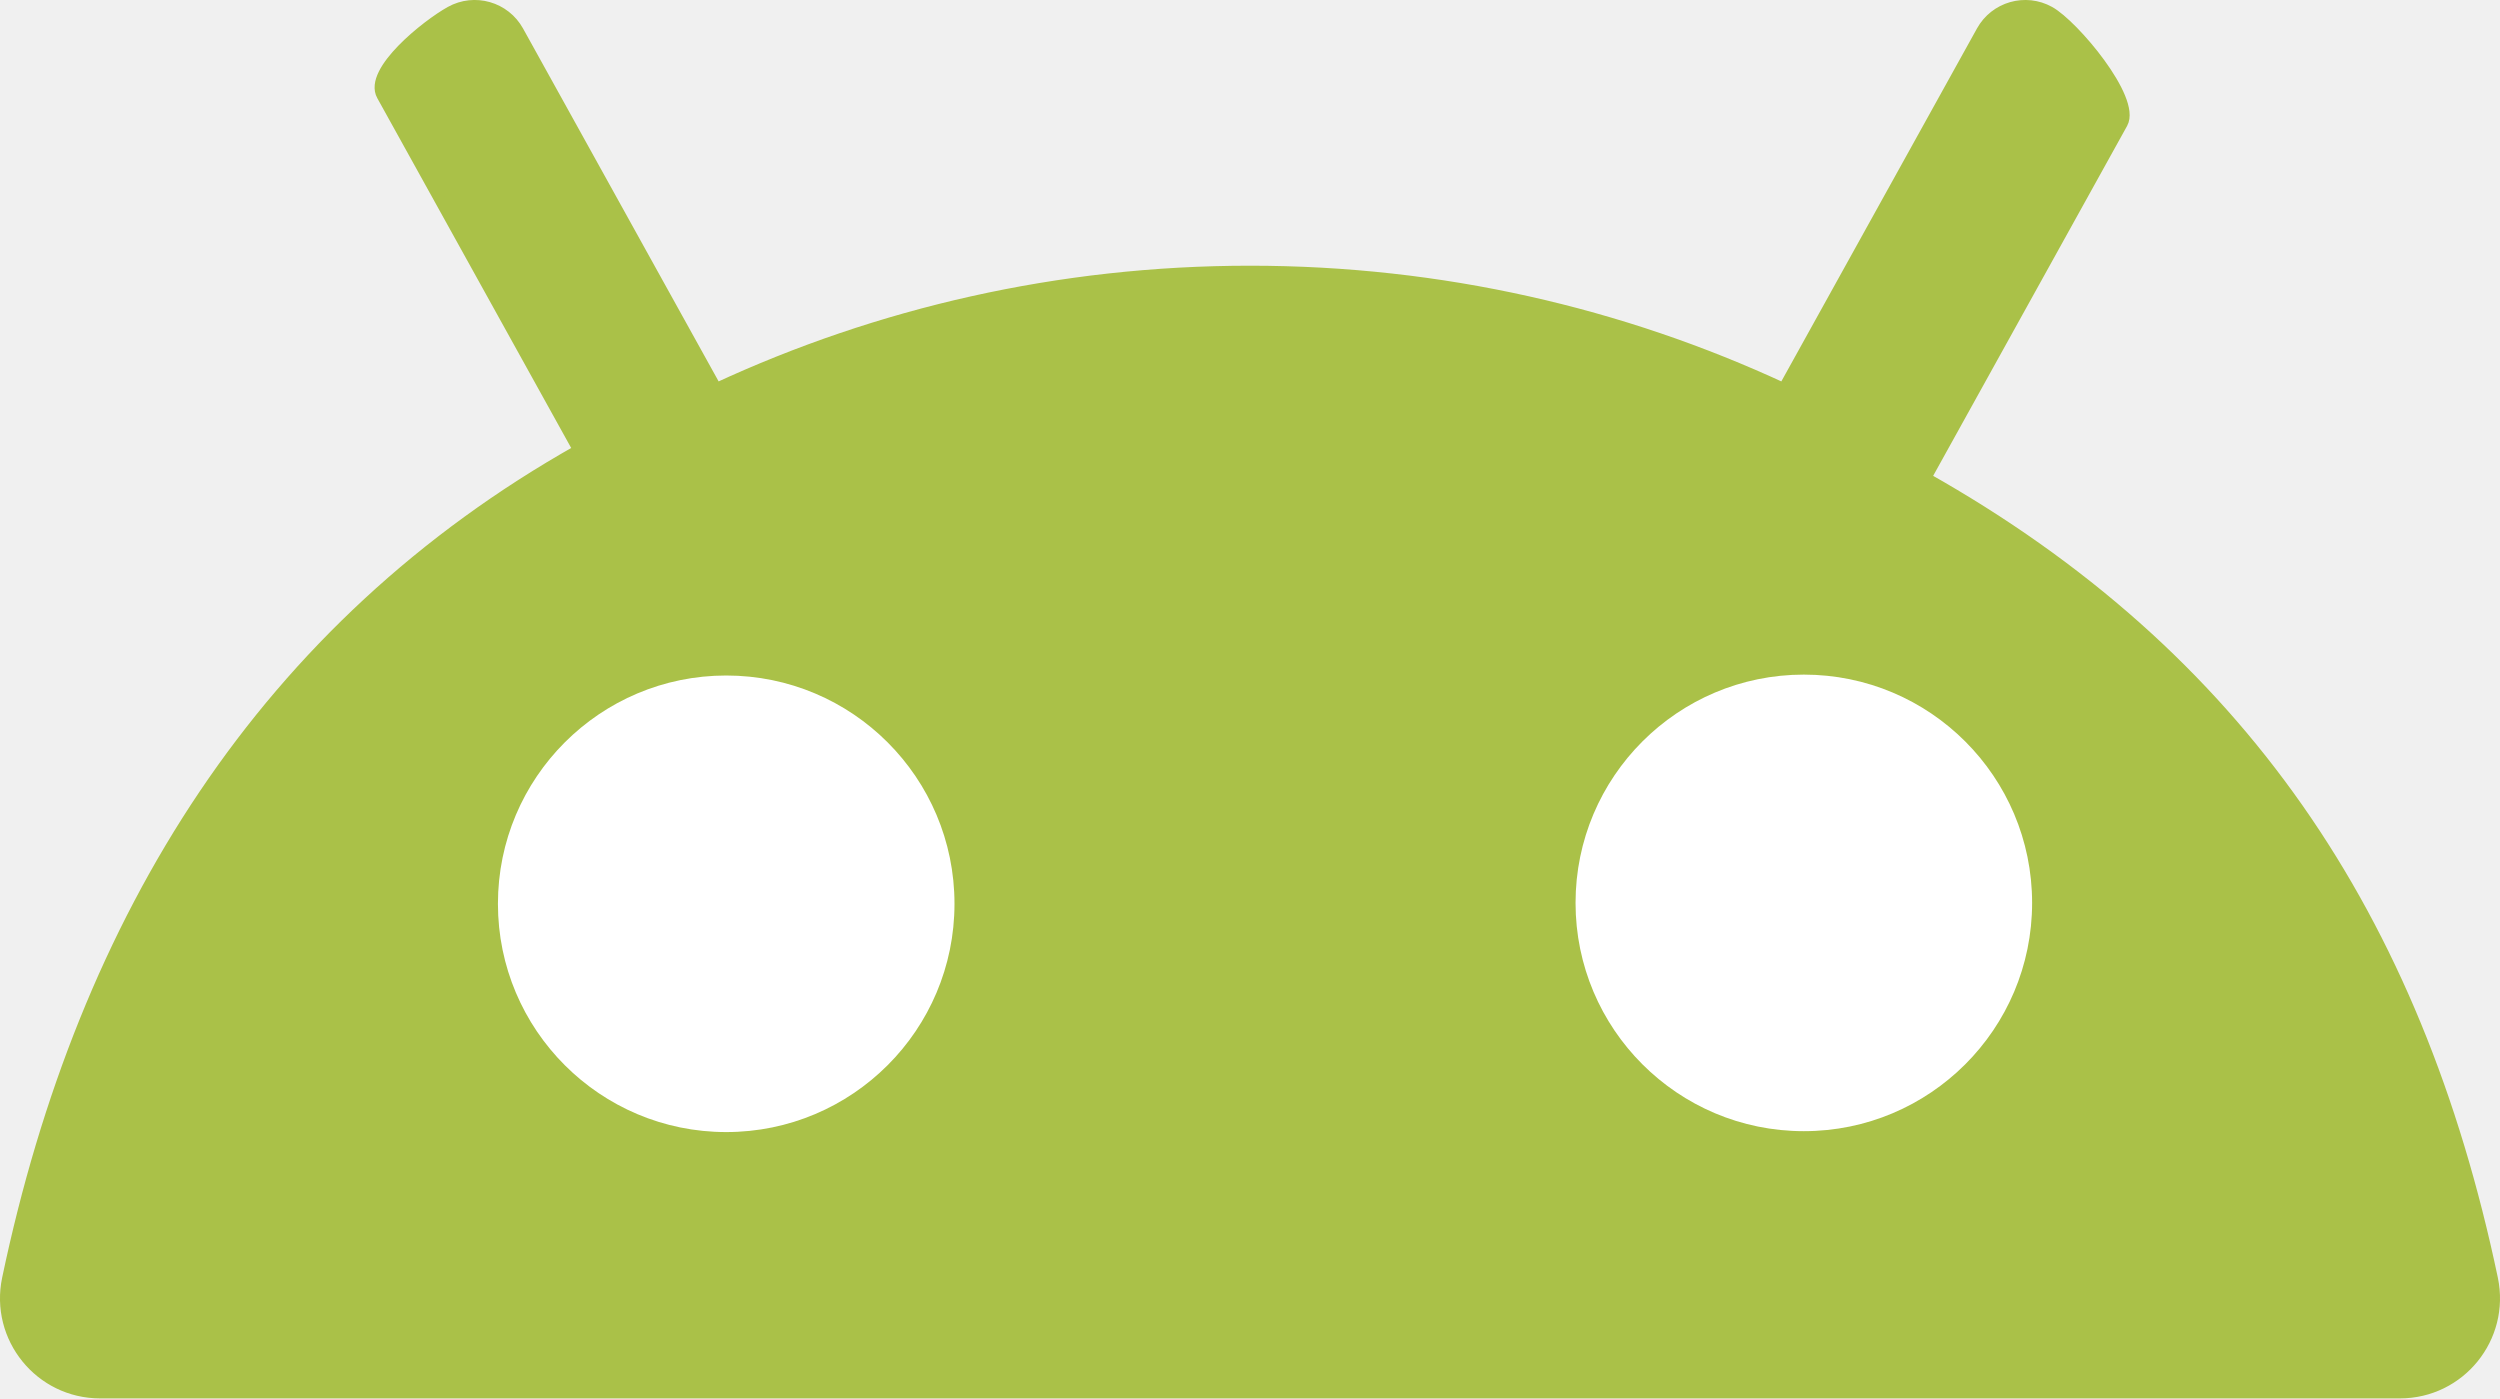
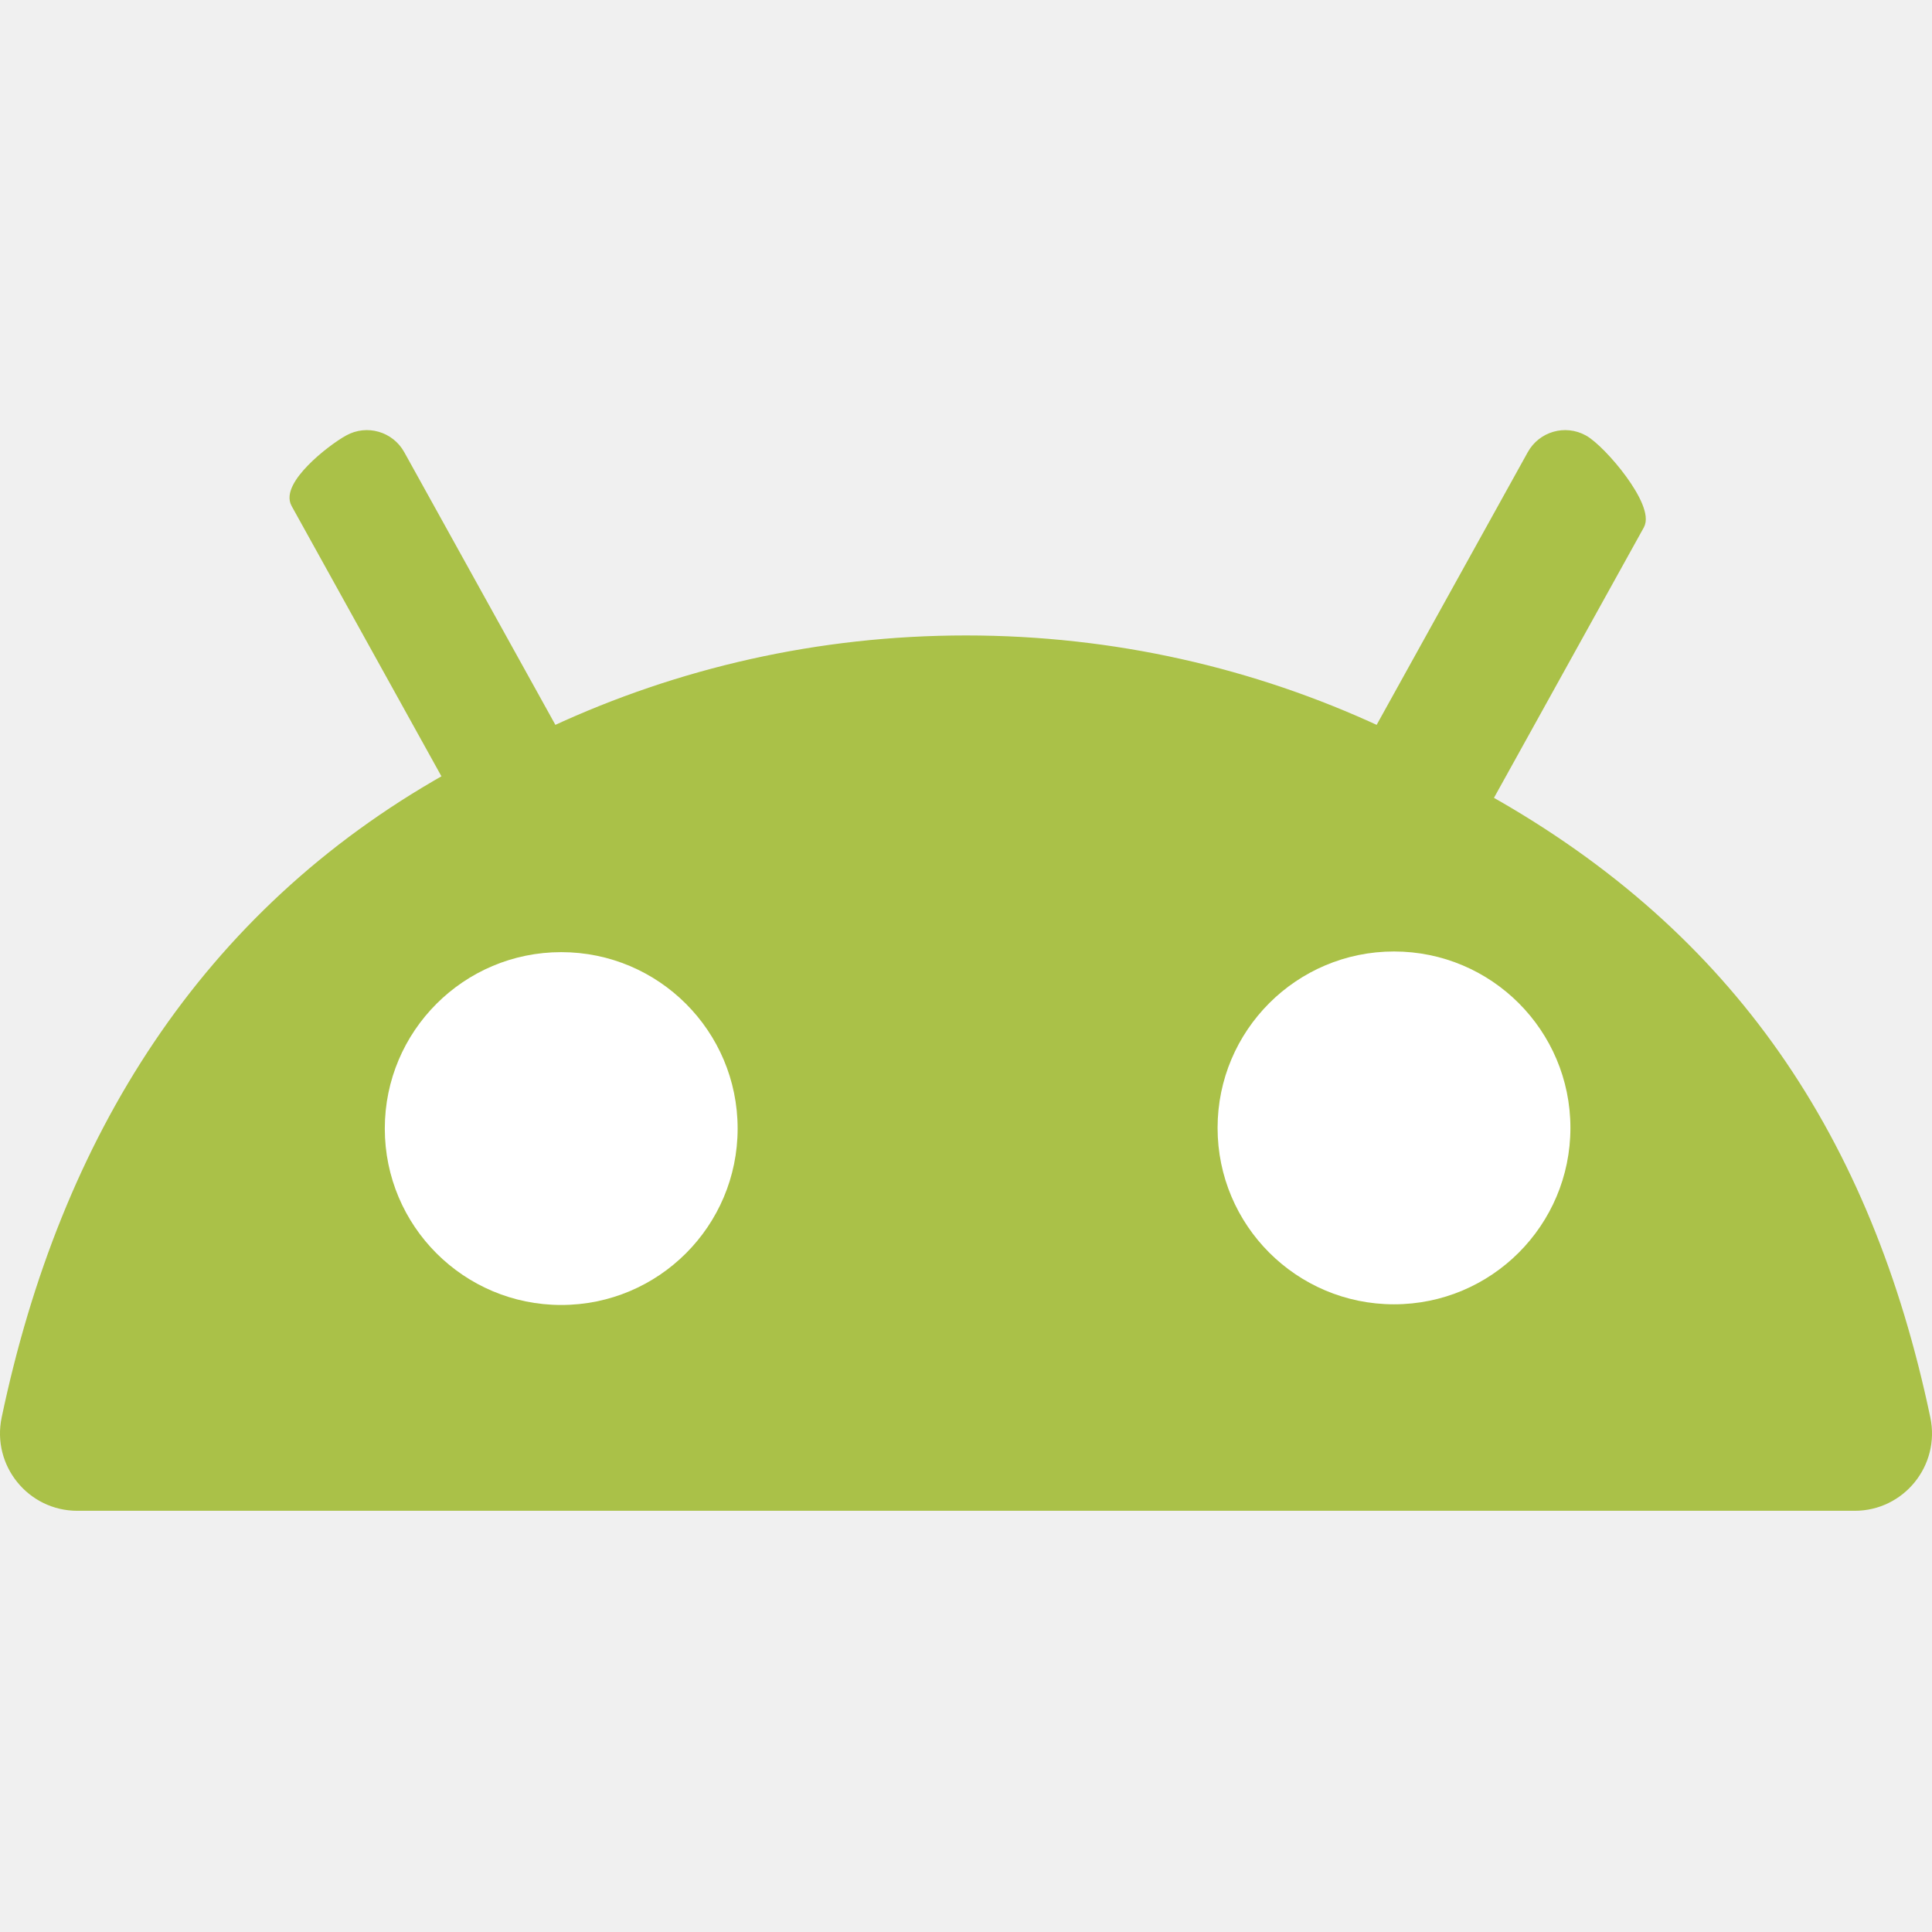
- <svg xmlns="http://www.w3.org/2000/svg" version="1.1" id="Layer_1" x="0px" y="0px" viewBox="0 0 64 35.799" xml:space="preserve" width="64" height="35.799">
+ <svg xmlns="http://www.w3.org/2000/svg" version="1.1" id="Layer_1" x="0px" y="0px" viewBox="0 0 64 64" xml:space="preserve" width="64" height="64">
  <defs id="defs45">
	
	
	
	
</defs>
-   <path style="fill:#aac148;fill-opacity:1;stroke:#aac148;stroke-width:0.286;stroke-linecap:round;stroke-linejoin:round;stroke-opacity:1;paint-order:fill markers stroke" d="M 2.562,35.656 H 61.439 c 1.536,0 2.681,-1.415 2.366,-2.918 C 61.857,23.456 57.314,16.754 49.295,12.236 L 54.329,3.154 C 54.669,2.539 53.08,0.643 52.465,0.303 51.849,-0.039 51.075,0.184 50.735,0.799 L 45.663,9.949 C 41.51,8.021 36.881,6.945 32,6.945 c -4.881,0 -9.51,1.077 -13.664,3.004 L 13.265,0.799 C 12.924,0.183 12.149,-0.038 11.535,0.302 10.92,0.643 9.442,1.827 9.783,2.442 L 14.816,11.523 C 6.797,16.042 2.143,23.455 0.195,32.738 -0.12,34.241 1.025,35.656 2.562,35.656 Z" id="path8" />
+   <path style="fill:#aac148;fill-opacity:1;stroke:#aac148;stroke-width:0.286;stroke-linecap:round;stroke-linejoin:round;stroke-opacity:1;paint-order:fill markers stroke" d="M 2.562,49.904 H 61.439 c 1.536,0 2.681,-1.415 2.366,-2.918 -1.948,-9.282 -6.49,-15.983 -14.509,-20.502 l 5.033,-9.081 c 0.341,-0.615 -1.249,-2.511 -1.863,-2.852 -0.616,-0.341 -1.39,-0.119 -1.731,0.496 l -5.071,9.15 c -4.154,-1.928 -8.783,-3.004 -13.663,-3.004 -4.881,0 -9.51,1.077 -13.664,3.004 l -5.071,-9.15 c -0.341,-0.615 -1.116,-0.837 -1.73,-0.496 -0.615,0.341 -2.092,1.525 -1.752,2.139 l 5.033,9.081 C 6.797,30.291 2.143,37.704 0.195,46.986 -0.12,48.489 1.025,49.904 2.562,49.904 Z" id="path8" />
  <g id="g12" transform="matrix(0.2862386,0,0,0.2862386,-27.057,0.1425166)" style="fill:#aac148;fill-opacity:1;stroke:#aac148;stroke-linecap:round;stroke-linejoin:round;stroke-opacity:1;paint-order:fill markers stroke">
</g>
  <g id="g14" transform="matrix(0.2862386,0,0,0.2862386,-27.057,0.1425166)" style="fill:#aac148;fill-opacity:1;stroke:#aac148;stroke-linecap:round;stroke-linejoin:round;stroke-opacity:1;paint-order:fill markers stroke">
</g>
  <g id="g16" transform="matrix(0.2862386,0,0,0.2862386,-27.057,0.1425166)" style="fill:#aac148;fill-opacity:1;stroke:#aac148;stroke-linecap:round;stroke-linejoin:round;stroke-opacity:1;paint-order:fill markers stroke">
</g>
  <g id="g18" transform="matrix(0.2862386,0,0,0.2862386,-27.057,0.1425166)" style="fill:#aac148;fill-opacity:1;stroke:#aac148;stroke-linecap:round;stroke-linejoin:round;stroke-opacity:1;paint-order:fill markers stroke">
</g>
  <g id="g20" transform="matrix(0.2862386,0,0,0.2862386,-27.057,0.1425166)" style="fill:#aac148;fill-opacity:1;stroke:#aac148;stroke-linecap:round;stroke-linejoin:round;stroke-opacity:1;paint-order:fill markers stroke">
</g>
  <g id="g22" transform="matrix(0.2862386,0,0,0.2862386,-27.057,0.1425166)" style="fill:#aac148;fill-opacity:1;stroke:#aac148;stroke-linecap:round;stroke-linejoin:round;stroke-opacity:1;paint-order:fill markers stroke">
</g>
  <g id="g24" transform="matrix(0.2862386,0,0,0.2862386,-27.057,0.1425166)" style="fill:#aac148;fill-opacity:1;stroke:#aac148;stroke-linecap:round;stroke-linejoin:round;stroke-opacity:1;paint-order:fill markers stroke">
</g>
  <g id="g26" transform="matrix(0.2862386,0,0,0.2862386,-27.057,0.1425166)" style="fill:#aac148;fill-opacity:1;stroke:#aac148;stroke-linecap:round;stroke-linejoin:round;stroke-opacity:1;paint-order:fill markers stroke">
</g>
  <g id="g28" transform="matrix(0.2862386,0,0,0.2862386,-27.057,0.1425166)" style="fill:#aac148;fill-opacity:1;stroke:#aac148;stroke-linecap:round;stroke-linejoin:round;stroke-opacity:1;paint-order:fill markers stroke">
</g>
  <g id="g30" transform="matrix(0.2862386,0,0,0.2862386,-27.057,0.1425166)" style="fill:#aac148;fill-opacity:1;stroke:#aac148;stroke-linecap:round;stroke-linejoin:round;stroke-opacity:1;paint-order:fill markers stroke">
</g>
  <g id="g32" transform="matrix(0.2862386,0,0,0.2862386,-27.057,0.1425166)" style="fill:#aac148;fill-opacity:1;stroke:#aac148;stroke-linecap:round;stroke-linejoin:round;stroke-opacity:1;paint-order:fill markers stroke">
</g>
  <g id="g34" transform="matrix(0.2862386,0,0,0.2862386,-27.057,0.1425166)" style="fill:#aac148;fill-opacity:1;stroke:#aac148;stroke-linecap:round;stroke-linejoin:round;stroke-opacity:1;paint-order:fill markers stroke">
</g>
  <g id="g36" transform="matrix(0.2862386,0,0,0.2862386,-27.057,0.1425166)" style="fill:#aac148;fill-opacity:1;stroke:#aac148;stroke-linecap:round;stroke-linejoin:round;stroke-opacity:1;paint-order:fill markers stroke">
</g>
  <g id="g38" transform="matrix(0.2862386,0,0,0.2862386,-27.057,0.1425166)" style="fill:#aac148;fill-opacity:1;stroke:#aac148;stroke-linecap:round;stroke-linejoin:round;stroke-opacity:1;paint-order:fill markers stroke">
</g>
  <g id="g40" transform="matrix(0.2862386,0,0,0.2862386,-27.057,0.1425166)" style="fill:#aac148;fill-opacity:1;stroke:#aac148;stroke-linecap:round;stroke-linejoin:round;stroke-opacity:1;paint-order:fill markers stroke">
</g>
-   <circle style="fill:#ffffff;fill-opacity:1;stroke:none;stroke-width:0.326;stroke-linecap:round;stroke-linejoin:round;stroke-dashoffset:90.746;stroke-opacity:1;paint-order:fill markers stroke" id="path18621-3" cx="46.178" cy="23.114" r="5.844" />
-   <circle style="fill:#ffffff;fill-opacity:1;stroke:none;stroke-width:0.326;stroke-linecap:round;stroke-linejoin:round;stroke-dashoffset:90.746;stroke-opacity:1;paint-order:fill markers stroke" id="path18621-3-6" cx="18.591" cy="23.137" r="5.844" />
+   <circle style="fill:#ffffff;fill-opacity:1;stroke:none;stroke-width:0.326;stroke-linecap:round;stroke-linejoin:round;stroke-dashoffset:90.746;stroke-opacity:1;paint-order:fill markers stroke" id="path18621-3" cx="46.178" cy="37.363" r="5.844" />
+   <circle style="fill:#ffffff;fill-opacity:1;stroke:none;stroke-width:0.326;stroke-linecap:round;stroke-linejoin:round;stroke-dashoffset:90.746;stroke-opacity:1;paint-order:fill markers stroke" id="path18621-3-6" cx="18.591" cy="37.385" r="5.844" />
</svg>
